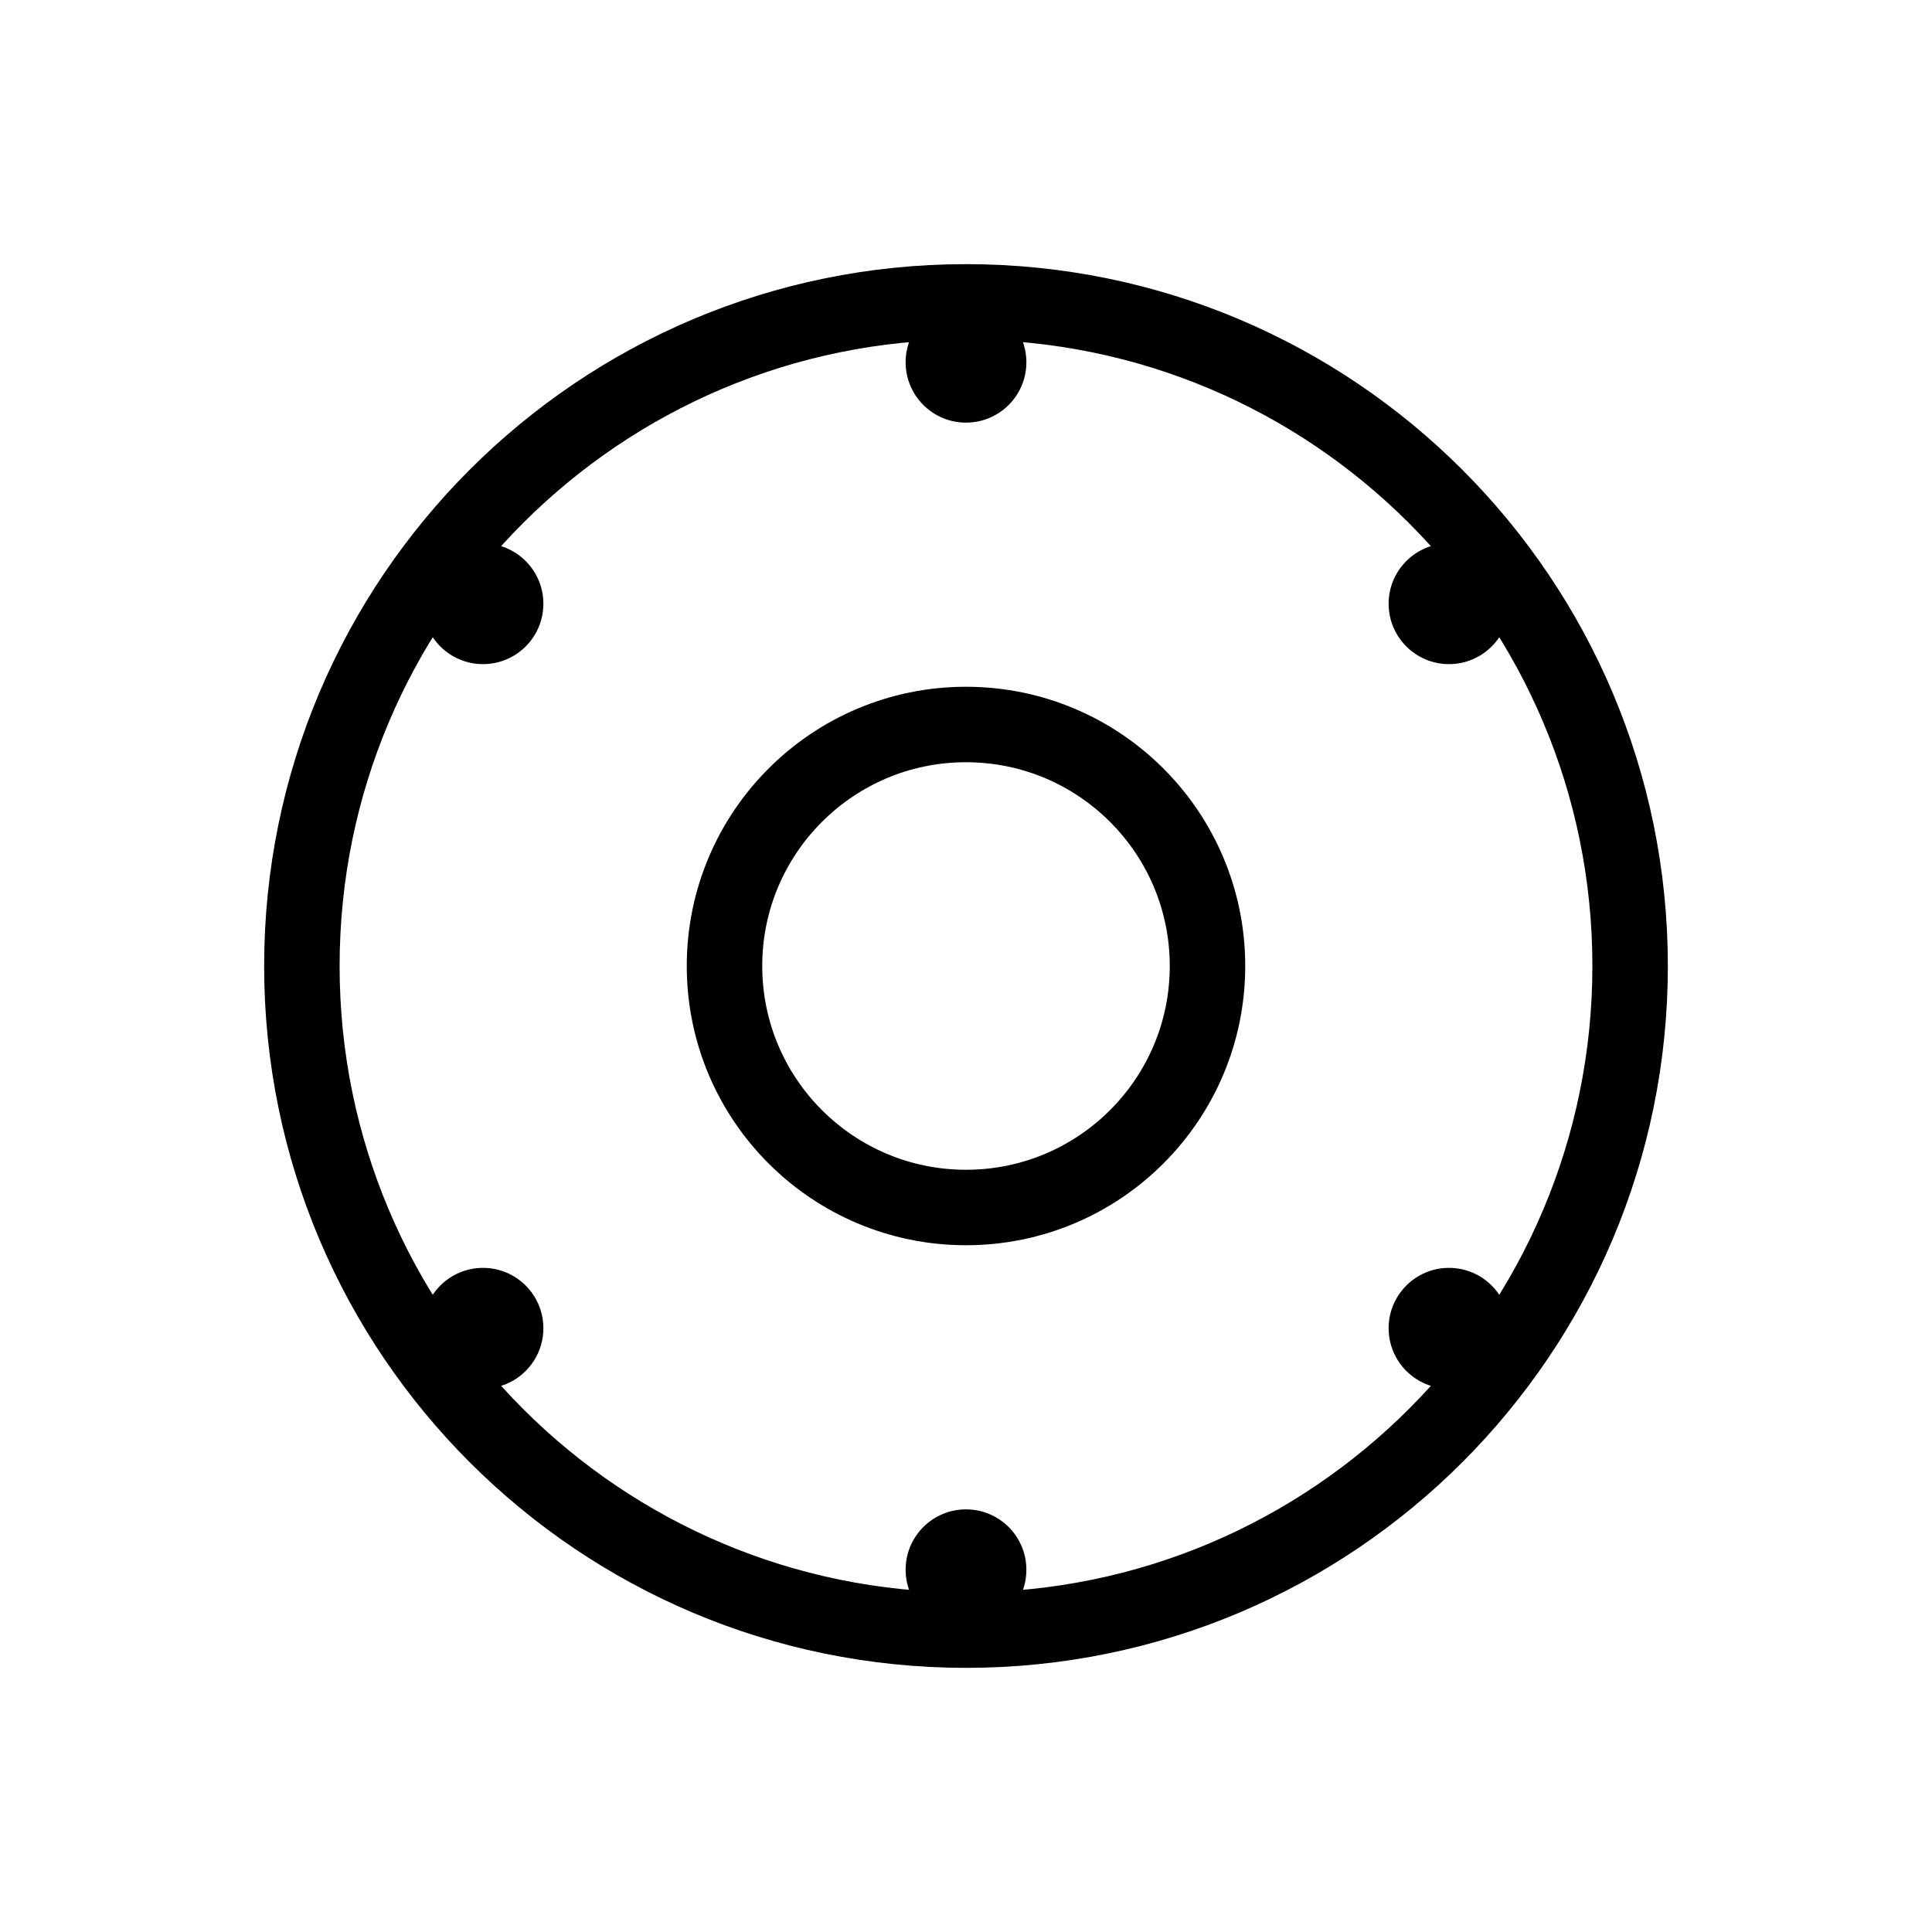
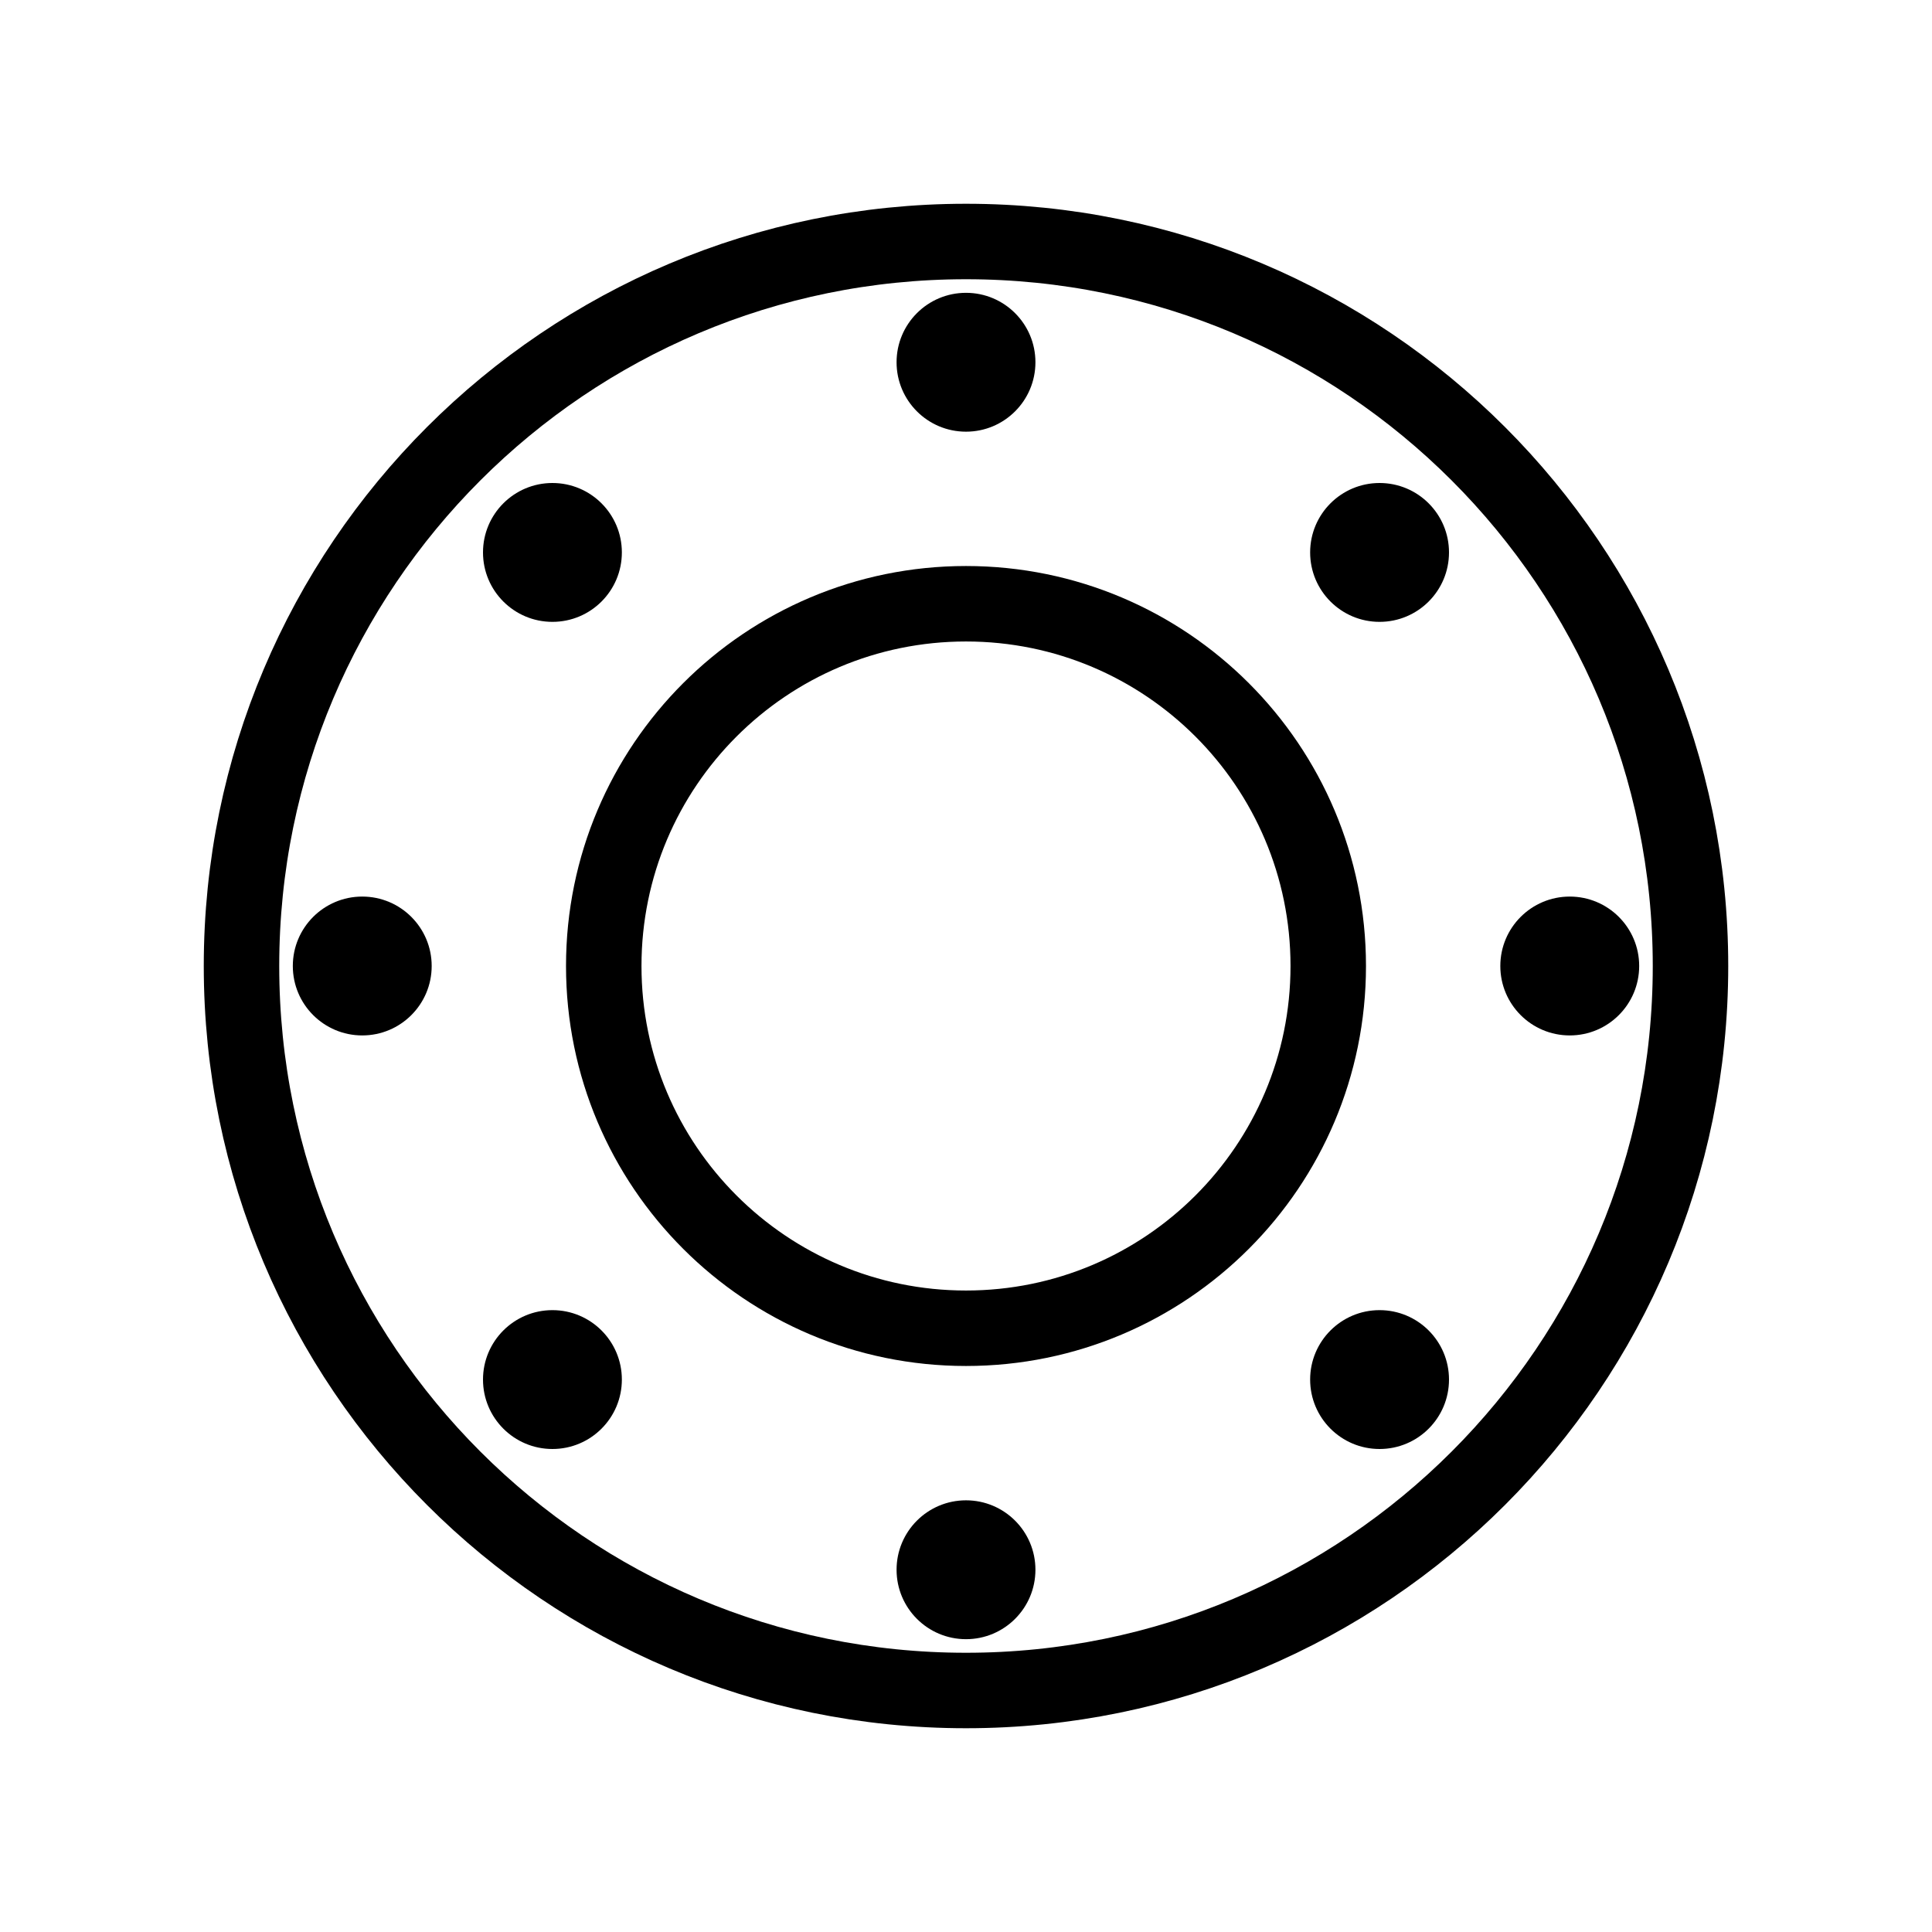
<svg xmlns="http://www.w3.org/2000/svg" viewBox="0 0 64 64" fill="none" stroke="currentColor" stroke-width="2.5" stroke-linecap="round" stroke-linejoin="round">
-   <circle cx="32" cy="32" r="22" />
-   <circle cx="32" cy="32" r="8" />
-   <circle cx="32" cy="12" r="2" fill="currentColor" stroke="none" />
-   <circle cx="48" cy="20" r="2" fill="currentColor" stroke="none" />
-   <circle cx="48" cy="44" r="2" fill="currentColor" stroke="none" />
-   <circle cx="32" cy="52" r="2" fill="currentColor" stroke="none" />
-   <circle cx="16" cy="44" r="2" fill="currentColor" stroke="none" />
-   <circle cx="16" cy="20" r="2" fill="currentColor" stroke="none" />
+   <circle cx="32" cy="32" r="24" />
+   <circle cx="32" cy="32" r="12" />
+   <circle cx="32" cy="12" r="2.3" fill="currentColor" stroke="none" />
+   <circle cx="32" cy="52" r="2.3" fill="currentColor" stroke="none" />
+   <circle cx="12" cy="32" r="2.3" fill="currentColor" stroke="none" />
+   <circle cx="52" cy="32" r="2.3" fill="currentColor" stroke="none" />
+   <circle cx="18.3" cy="18.3" r="2.3" fill="currentColor" stroke="none" />
+   <circle cx="45.7" cy="45.7" r="2.3" fill="currentColor" stroke="none" />
+   <circle cx="18.3" cy="45.7" r="2.3" fill="currentColor" stroke="none" />
+   <circle cx="45.7" cy="18.3" r="2.3" fill="currentColor" stroke="none" />
</svg>
